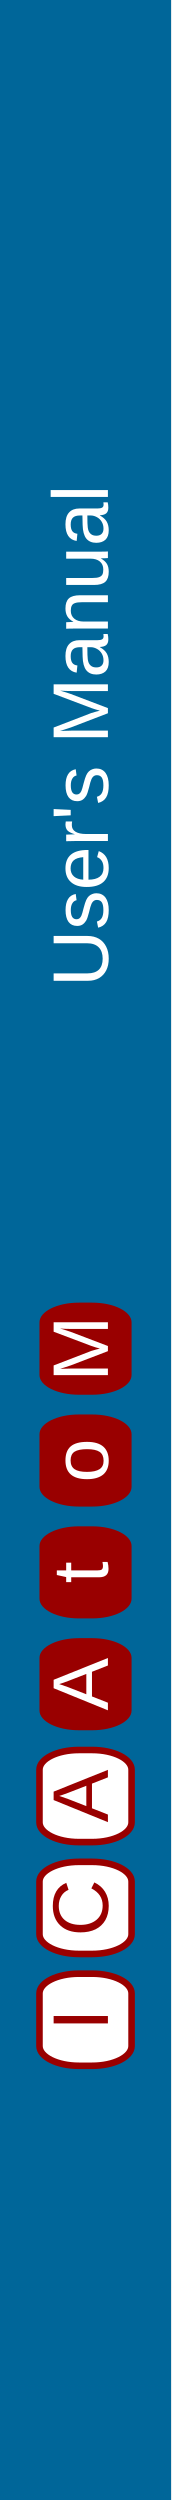
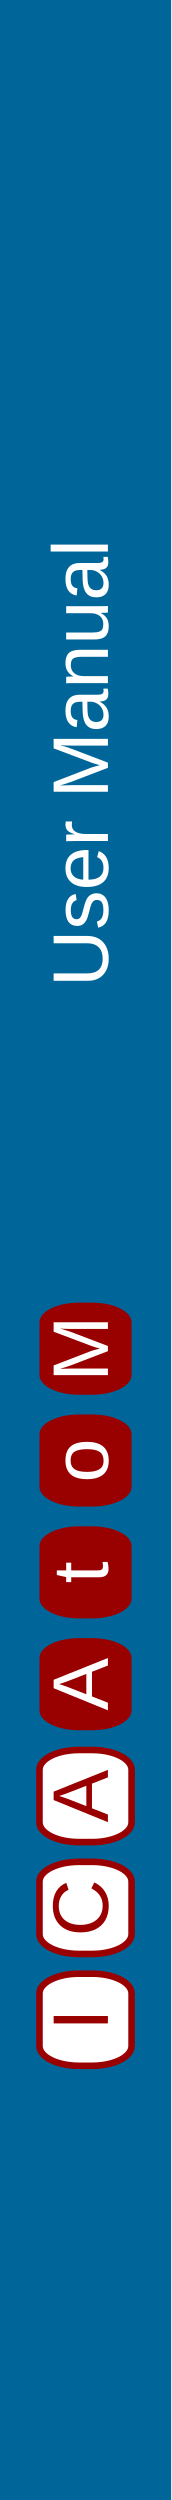
<svg xmlns="http://www.w3.org/2000/svg" height="380" width="26">
  <rect fill="#069" height="100%" width="100%" />
  <rect fill="#fff" height="14" rx="6" ry="3" stroke="#900" width="14" x="6" y="300" />
  <text fill="#900" font-family="Arial, sans-serif" dominant-baseline="middle" text-anchor="middle" transform="rotate(-90)" x="-307" y="13">I</text>
  <rect fill="#fff" height="14" rx="6" ry="3" stroke="#900" width="14" x="6" y="283" />
  <text fill="#900" font-family="Arial, sans-serif" dominant-baseline="middle" text-anchor="middle" transform="rotate(-90)" x="-290" y="13">C</text>
  <rect fill="#fff" height="14" rx="6" ry="3" stroke="#900" width="14" x="6" y="266" />
  <text fill="#900" font-family="Arial, sans-serif" dominant-baseline="middle" text-anchor="middle" transform="rotate(-90)" x="-273" y="13">A</text>
  <rect fill="#900" height="14" rx="6" ry="3" width="14" x="6" y="249" />
  <text fill="#fff" font-family="Arial, sans-serif" dominant-baseline="middle" text-anchor="middle" transform="rotate(-90)" x="-256" y="13">A</text>
  <rect fill="#900" height="14" rx="6" ry="3" width="14" x="6" y="232" />
  <text fill="#fff" font-family="Arial, sans-serif" dominant-baseline="middle" text-anchor="middle" transform="rotate(-90)" x="-239" y="13">t</text>
  <rect fill="#900" height="14" rx="6" ry="3" width="14" x="6" y="215" />
  <text fill="#fff" font-family="Arial, sans-serif" dominant-baseline="middle" text-anchor="middle" transform="rotate(-90)" x="-222" y="13">o</text>
  <rect fill="#900" height="14" rx="6" ry="3" width="14" x="6" y="198" />
  <text fill="#fff" font-family="Arial, sans-serif" dominant-baseline="middle" text-anchor="middle" transform="rotate(-90)" x="-205" y="13">M</text>
-   <text fill="#fff" font-family="Arial, sans-serif" dominant-baseline="middle" transform="rotate(-90)" x="-150" y="13">User's Manual</text>
+   <text fill="#fff" font-family="Arial, sans-serif" dominant-baseline="middle" transform="rotate(-90)" x="-150" y="13">User Manual</text>
</svg>
